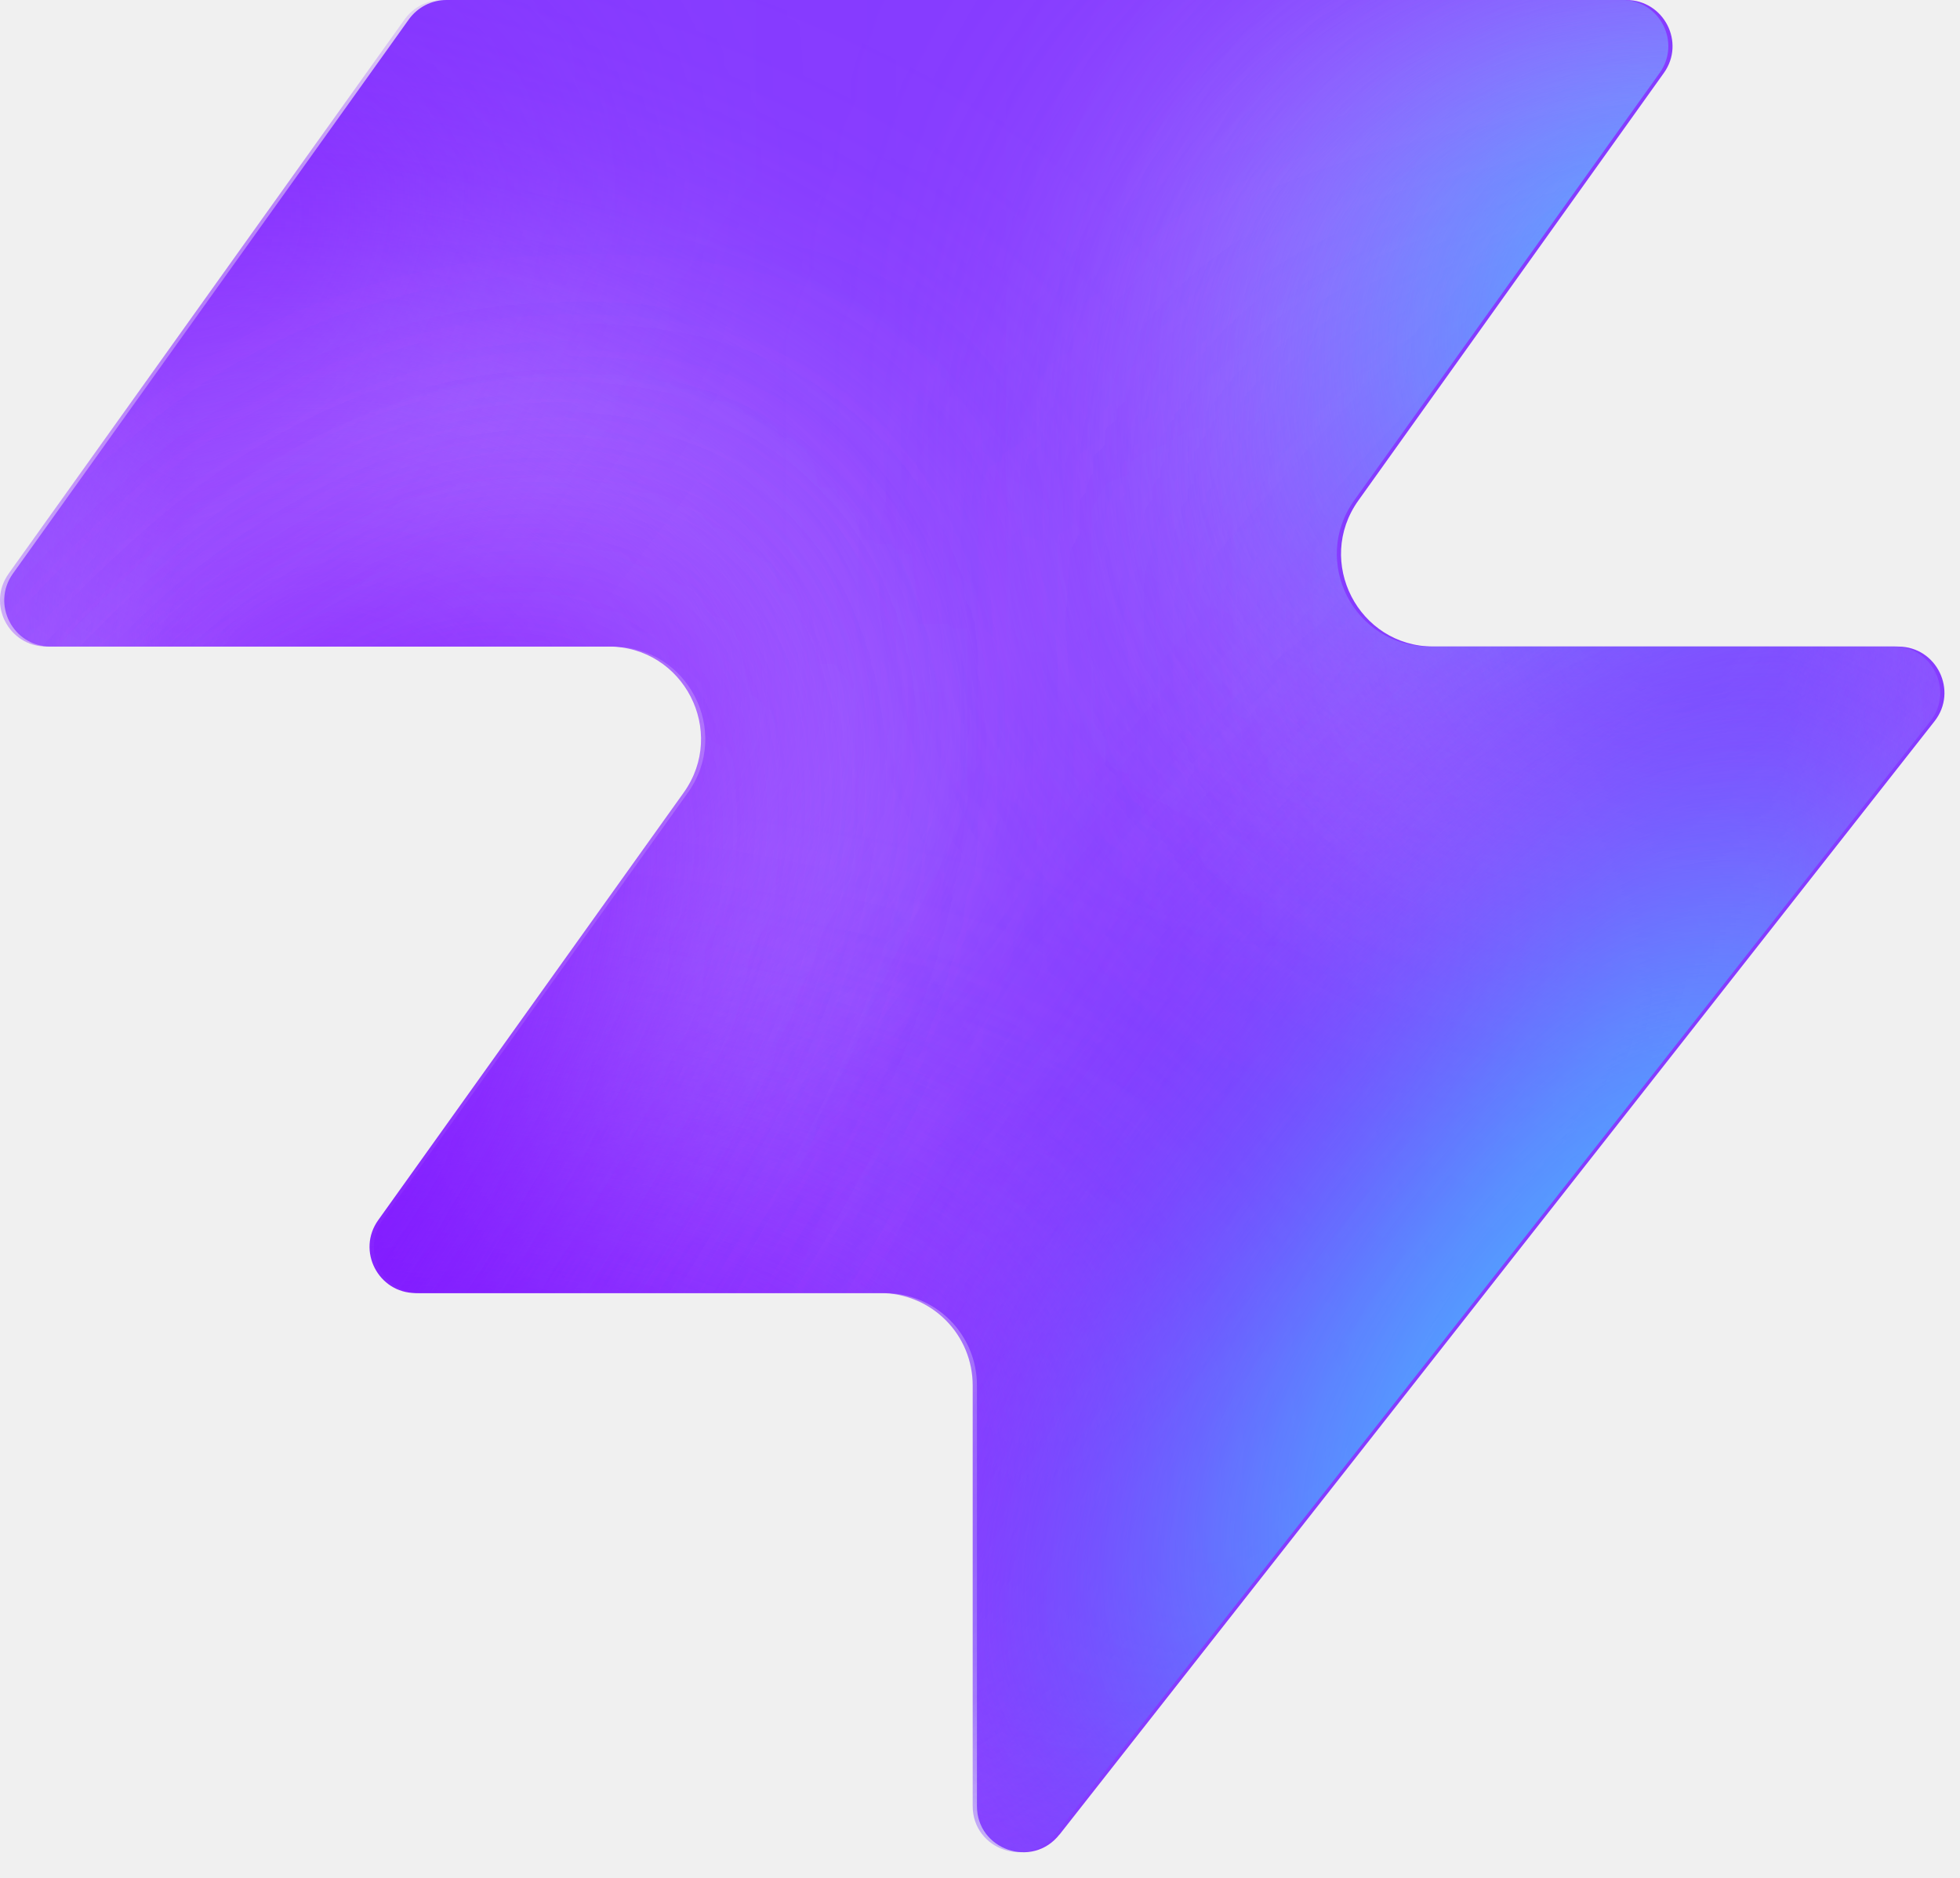
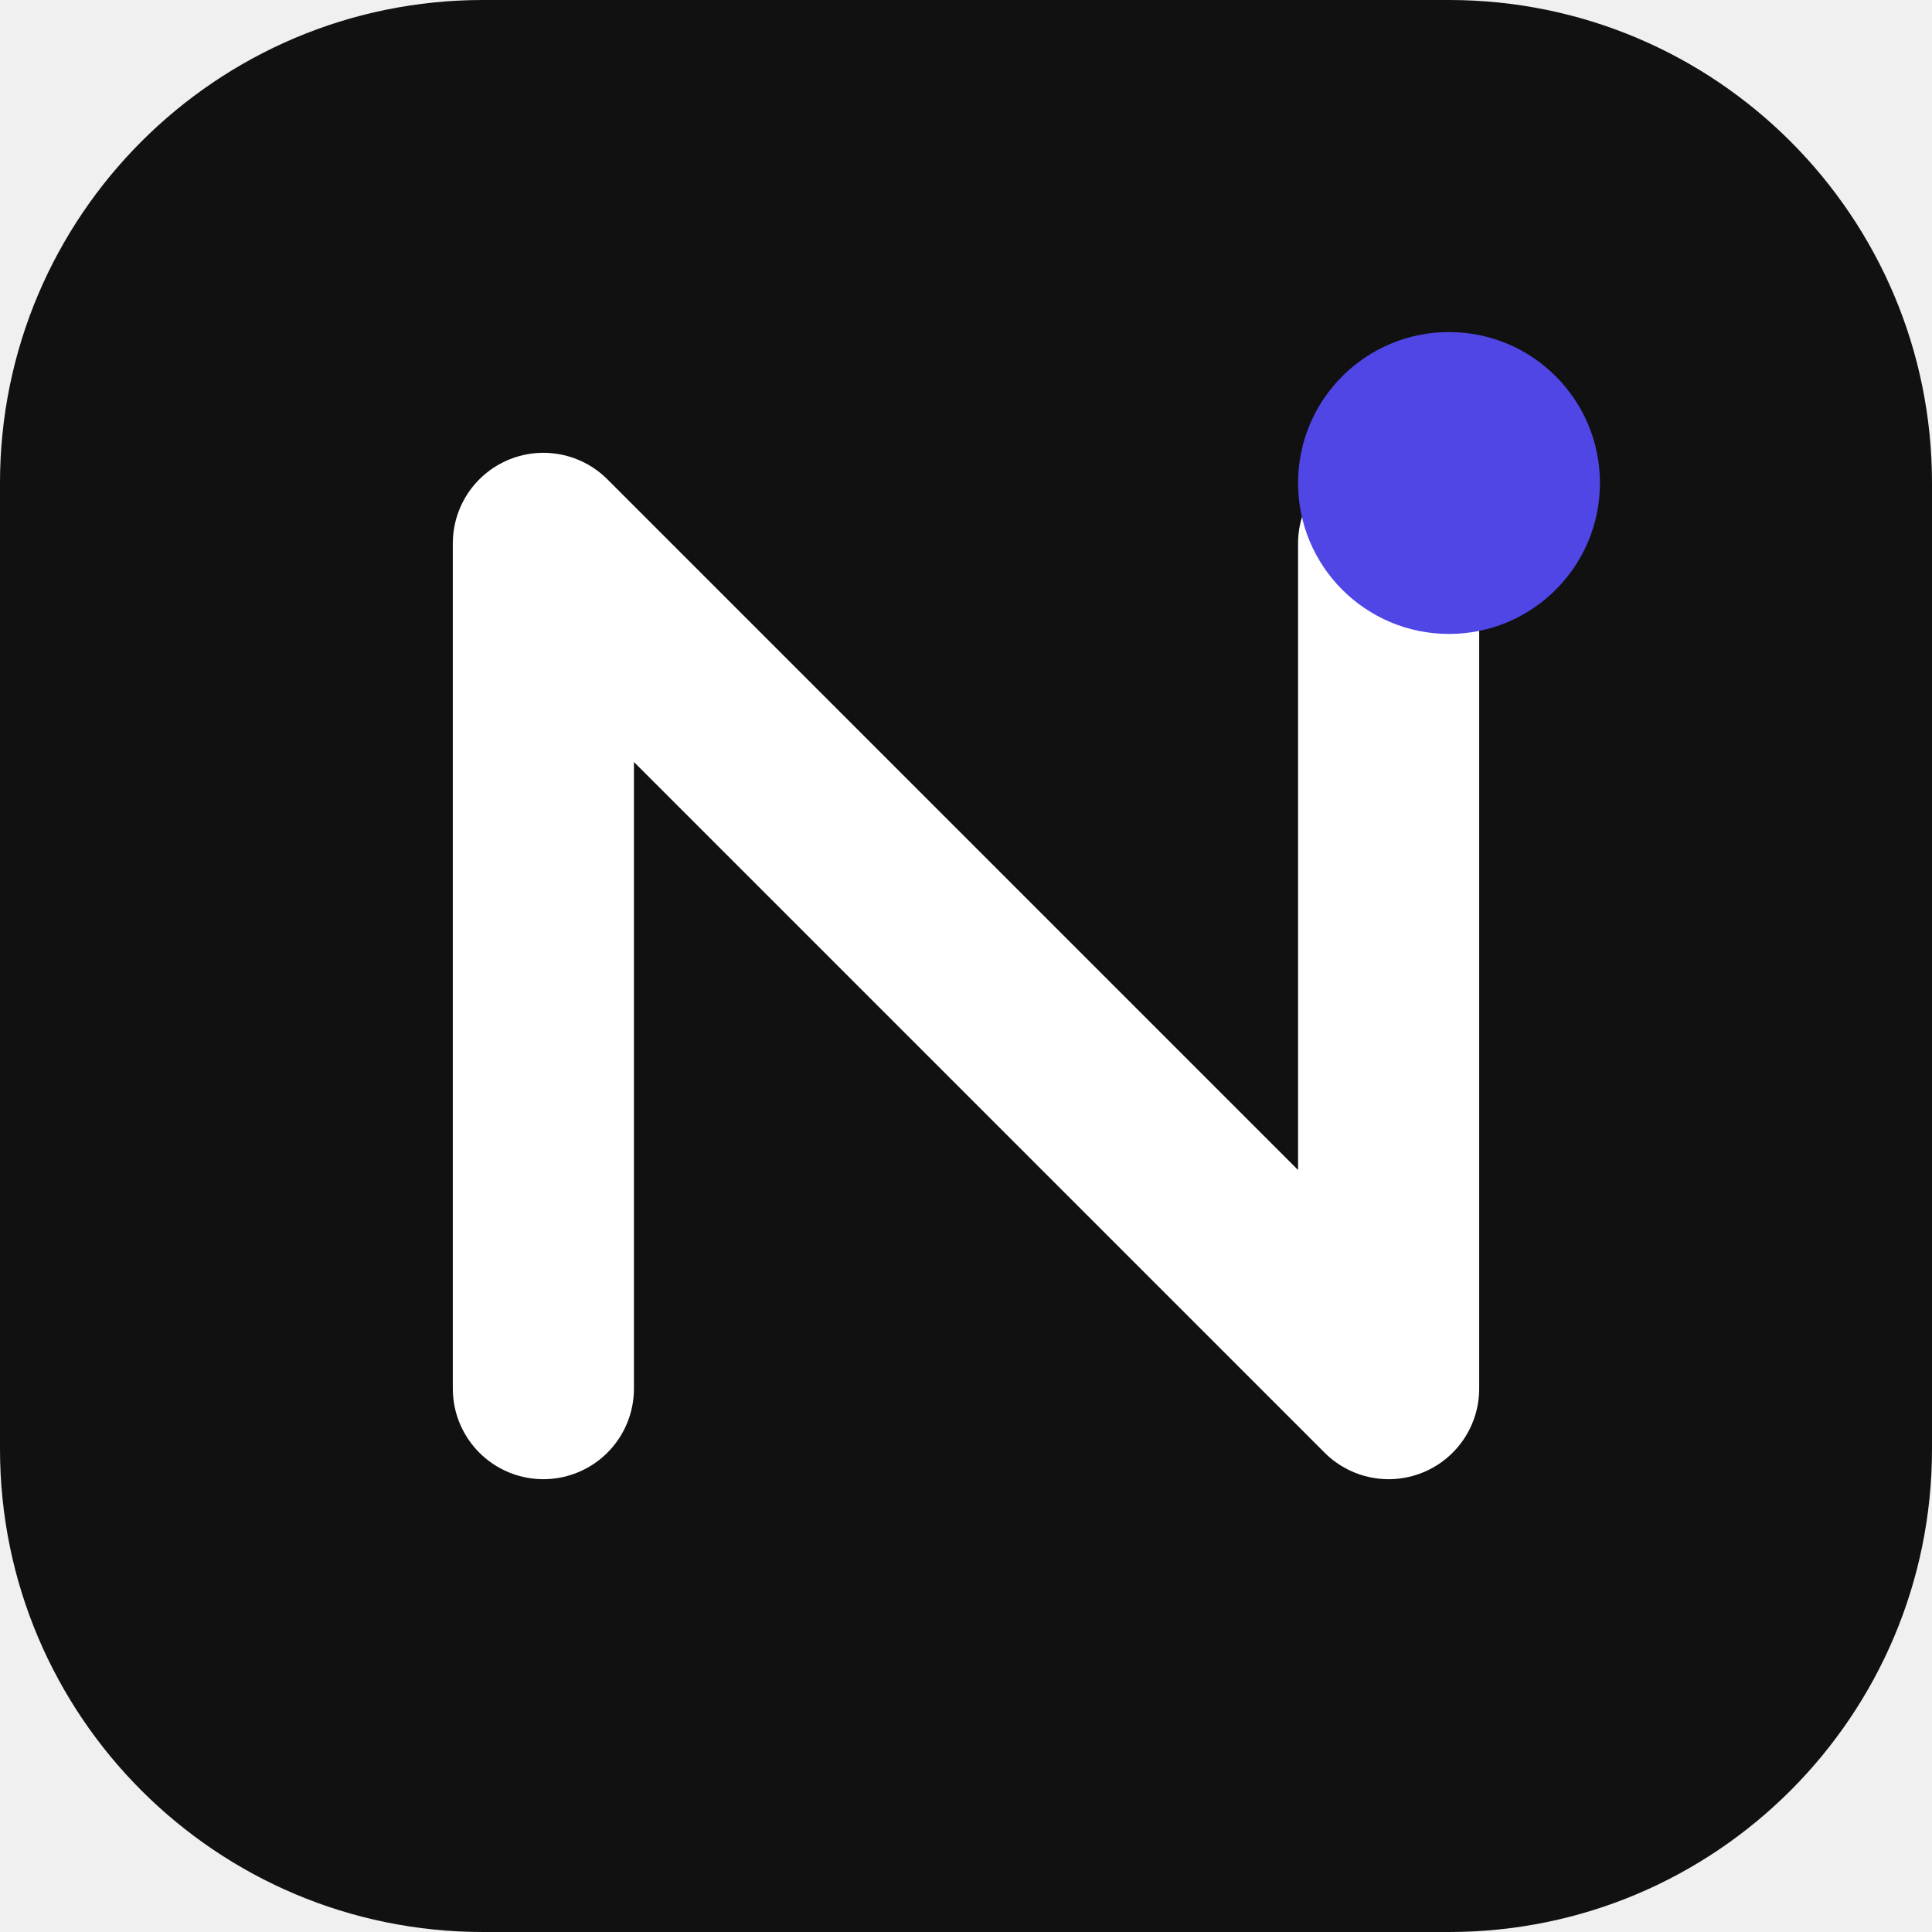
- <svg xmlns="http://www.w3.org/2000/svg" width="48" height="46" fill="none" viewBox="0 0 48 46">
-   <path fill="#863bff" d="M25.946 44.938c-.664.845-2.021.375-2.021-.698V33.937a2.26 2.26 0 0 0-2.262-2.262H10.287c-.92 0-1.456-1.04-.92-1.788l7.48-10.471c1.07-1.497 0-3.578-1.842-3.578H1.237c-.92 0-1.456-1.04-.92-1.788L10.013.474c.214-.297.556-.474.92-.474h28.894c.92 0 1.456 1.04.92 1.788l-7.48 10.471c-1.07 1.498 0 3.579 1.842 3.579h11.377c.943 0 1.473 1.088.89 1.83L25.947 44.94z" style="fill:#863bff;fill:color(display-p3 .525 .23 1);fill-opacity:1" />
-   <mask id="a" width="48" height="46" x="0" y="0" maskUnits="userSpaceOnUse" style="mask-type:alpha">
-     <path fill="#000" d="M25.842 44.938c-.664.844-2.021.375-2.021-.698V33.937a2.26 2.26 0 0 0-2.262-2.262H10.183c-.92 0-1.456-1.04-.92-1.788l7.48-10.471c1.07-1.498 0-3.579-1.842-3.579H1.133c-.92 0-1.456-1.04-.92-1.787L9.91.473c.214-.297.556-.474.92-.474h28.894c.92 0 1.456 1.04.92 1.788l-7.48 10.471c-1.07 1.498 0 3.578 1.842 3.578h11.377c.943 0 1.473 1.088.89 1.832L25.843 44.94z" style="fill:#000;fill-opacity:1" />
-   </mask>
-   <g mask="url(#a)">
-     <g filter="url(#b)">
-       <ellipse cx="5.508" cy="14.704" fill="#ede6ff" rx="5.508" ry="14.704" style="fill:#ede6ff;fill:color(display-p3 .927 .903 1);fill-opacity:1" transform="matrix(.00324 1 1 -.00324 -4.47 31.516)" />
-     </g>
-     <g filter="url(#c)">
-       <ellipse cx="10.399" cy="29.851" fill="#ede6ff" rx="10.399" ry="29.851" style="fill:#ede6ff;fill:color(display-p3 .927 .903 1);fill-opacity:1" transform="matrix(.00324 1 1 -.00324 -39.328 7.883)" />
-     </g>
-     <g filter="url(#d)">
-       <ellipse cx="5.508" cy="30.487" fill="#7e14ff" rx="5.508" ry="30.487" style="fill:#7e14ff;fill:color(display-p3 .492 .077 1);fill-opacity:1" transform="rotate(89.814 -25.913 -14.639)scale(1 -1)" />
-     </g>
-     <g filter="url(#e)">
-       <ellipse cx="5.508" cy="30.599" fill="#7e14ff" rx="5.508" ry="30.599" style="fill:#7e14ff;fill:color(display-p3 .492 .077 1);fill-opacity:1" transform="rotate(89.814 -32.644 -3.334)scale(1 -1)" />
-     </g>
-     <g filter="url(#f)">
-       <ellipse cx="5.508" cy="30.599" fill="#7e14ff" rx="5.508" ry="30.599" style="fill:#7e14ff;fill:color(display-p3 .492 .077 1);fill-opacity:1" transform="matrix(.00324 1 1 -.00324 -34.34 30.47)" />
-     </g>
-     <g filter="url(#g)">
-       <ellipse cx="14.072" cy="22.078" fill="#ede6ff" rx="14.072" ry="22.078" style="fill:#ede6ff;fill:color(display-p3 .927 .903 1);fill-opacity:1" transform="rotate(93.35 24.506 48.493)scale(-1 1)" />
-     </g>
-     <g filter="url(#h)">
-       <ellipse cx="3.47" cy="21.501" fill="#7e14ff" rx="3.47" ry="21.501" style="fill:#7e14ff;fill:color(display-p3 .492 .077 1);fill-opacity:1" transform="rotate(89.009 28.708 47.59)scale(-1 1)" />
-     </g>
-     <g filter="url(#i)">
-       <ellipse cx="3.47" cy="21.501" fill="#7e14ff" rx="3.47" ry="21.501" style="fill:#7e14ff;fill:color(display-p3 .492 .077 1);fill-opacity:1" transform="rotate(89.009 28.708 47.59)scale(-1 1)" />
-     </g>
-     <g filter="url(#j)">
-       <ellipse cx=".387" cy="8.972" fill="#7e14ff" rx="4.407" ry="29.108" style="fill:#7e14ff;fill:color(display-p3 .492 .077 1);fill-opacity:1" transform="rotate(39.51 .387 8.972)" />
-     </g>
-     <g filter="url(#k)">
-       <ellipse cx="47.523" cy="-6.092" fill="#7e14ff" rx="4.407" ry="29.108" style="fill:#7e14ff;fill:color(display-p3 .492 .077 1);fill-opacity:1" transform="rotate(37.892 47.523 -6.092)" />
-     </g>
-     <g filter="url(#l)">
-       <ellipse cx="41.412" cy="6.333" fill="#47bfff" rx="5.971" ry="9.665" style="fill:#47bfff;fill:color(display-p3 .28 .748 1);fill-opacity:1" transform="rotate(37.892 41.412 6.333)" />
-     </g>
-     <g filter="url(#m)">
-       <ellipse cx="-1.879" cy="38.332" fill="#7e14ff" rx="4.407" ry="29.108" style="fill:#7e14ff;fill:color(display-p3 .492 .077 1);fill-opacity:1" transform="rotate(37.892 -1.88 38.332)" />
-     </g>
-     <g filter="url(#n)">
-       <ellipse cx="-1.879" cy="38.332" fill="#7e14ff" rx="4.407" ry="29.108" style="fill:#7e14ff;fill:color(display-p3 .492 .077 1);fill-opacity:1" transform="rotate(37.892 -1.88 38.332)" />
-     </g>
-     <g filter="url(#o)">
-       <ellipse cx="35.651" cy="29.907" fill="#7e14ff" rx="4.407" ry="29.108" style="fill:#7e14ff;fill:color(display-p3 .492 .077 1);fill-opacity:1" transform="rotate(37.892 35.651 29.907)" />
-     </g>
-     <g filter="url(#p)">
-       <ellipse cx="38.418" cy="32.4" fill="#47bfff" rx="5.971" ry="15.297" style="fill:#47bfff;fill:color(display-p3 .28 .748 1);fill-opacity:1" transform="rotate(37.892 38.418 32.4)" />
-     </g>
-   </g>
-   <defs>
-     <filter id="b" width="60.045" height="41.654" x="-19.77" y="16.149" color-interpolation-filters="sRGB" filterUnits="userSpaceOnUse">
-       <feFlood flood-opacity="0" result="BackgroundImageFix" />
-       <feBlend in="SourceGraphic" in2="BackgroundImageFix" result="shape" />
-       <feGaussianBlur result="effect1_foregroundBlur_2002_17158" stdDeviation="7.659" />
-     </filter>
-     <filter id="c" width="90.34" height="51.437" x="-54.613" y="-7.533" color-interpolation-filters="sRGB" filterUnits="userSpaceOnUse">
-       <feFlood flood-opacity="0" result="BackgroundImageFix" />
-       <feBlend in="SourceGraphic" in2="BackgroundImageFix" result="shape" />
-       <feGaussianBlur result="effect1_foregroundBlur_2002_17158" stdDeviation="7.659" />
-     </filter>
-     <filter id="d" width="79.355" height="29.4" x="-49.64" y="2.03" color-interpolation-filters="sRGB" filterUnits="userSpaceOnUse">
-       <feFlood flood-opacity="0" result="BackgroundImageFix" />
-       <feBlend in="SourceGraphic" in2="BackgroundImageFix" result="shape" />
-       <feGaussianBlur result="effect1_foregroundBlur_2002_17158" stdDeviation="4.596" />
-     </filter>
-     <filter id="e" width="79.579" height="29.4" x="-45.045" y="20.029" color-interpolation-filters="sRGB" filterUnits="userSpaceOnUse">
-       <feFlood flood-opacity="0" result="BackgroundImageFix" />
-       <feBlend in="SourceGraphic" in2="BackgroundImageFix" result="shape" />
-       <feGaussianBlur result="effect1_foregroundBlur_2002_17158" stdDeviation="4.596" />
-     </filter>
-     <filter id="f" width="79.579" height="29.4" x="-43.513" y="21.178" color-interpolation-filters="sRGB" filterUnits="userSpaceOnUse">
-       <feFlood flood-opacity="0" result="BackgroundImageFix" />
-       <feBlend in="SourceGraphic" in2="BackgroundImageFix" result="shape" />
-       <feGaussianBlur result="effect1_foregroundBlur_2002_17158" stdDeviation="4.596" />
-     </filter>
-     <filter id="g" width="74.749" height="58.852" x="15.756" y="-17.901" color-interpolation-filters="sRGB" filterUnits="userSpaceOnUse">
-       <feFlood flood-opacity="0" result="BackgroundImageFix" />
-       <feBlend in="SourceGraphic" in2="BackgroundImageFix" result="shape" />
-       <feGaussianBlur result="effect1_foregroundBlur_2002_17158" stdDeviation="7.659" />
-     </filter>
-     <filter id="h" width="61.377" height="25.362" x="23.548" y="2.284" color-interpolation-filters="sRGB" filterUnits="userSpaceOnUse">
-       <feFlood flood-opacity="0" result="BackgroundImageFix" />
-       <feBlend in="SourceGraphic" in2="BackgroundImageFix" result="shape" />
-       <feGaussianBlur result="effect1_foregroundBlur_2002_17158" stdDeviation="4.596" />
-     </filter>
-     <filter id="i" width="61.377" height="25.362" x="23.548" y="2.284" color-interpolation-filters="sRGB" filterUnits="userSpaceOnUse">
-       <feFlood flood-opacity="0" result="BackgroundImageFix" />
-       <feBlend in="SourceGraphic" in2="BackgroundImageFix" result="shape" />
-       <feGaussianBlur result="effect1_foregroundBlur_2002_17158" stdDeviation="4.596" />
-     </filter>
-     <filter id="j" width="56.045" height="63.649" x="-27.636" y="-22.853" color-interpolation-filters="sRGB" filterUnits="userSpaceOnUse">
-       <feFlood flood-opacity="0" result="BackgroundImageFix" />
-       <feBlend in="SourceGraphic" in2="BackgroundImageFix" result="shape" />
-       <feGaussianBlur result="effect1_foregroundBlur_2002_17158" stdDeviation="4.596" />
-     </filter>
-     <filter id="k" width="54.814" height="64.646" x="20.116" y="-38.415" color-interpolation-filters="sRGB" filterUnits="userSpaceOnUse">
-       <feFlood flood-opacity="0" result="BackgroundImageFix" />
-       <feBlend in="SourceGraphic" in2="BackgroundImageFix" result="shape" />
-       <feGaussianBlur result="effect1_foregroundBlur_2002_17158" stdDeviation="4.596" />
-     </filter>
-     <filter id="l" width="33.541" height="35.313" x="24.641" y="-11.323" color-interpolation-filters="sRGB" filterUnits="userSpaceOnUse">
-       <feFlood flood-opacity="0" result="BackgroundImageFix" />
-       <feBlend in="SourceGraphic" in2="BackgroundImageFix" result="shape" />
-       <feGaussianBlur result="effect1_foregroundBlur_2002_17158" stdDeviation="4.596" />
-     </filter>
-     <filter id="m" width="54.814" height="64.646" x="-29.286" y="6.009" color-interpolation-filters="sRGB" filterUnits="userSpaceOnUse">
-       <feFlood flood-opacity="0" result="BackgroundImageFix" />
-       <feBlend in="SourceGraphic" in2="BackgroundImageFix" result="shape" />
-       <feGaussianBlur result="effect1_foregroundBlur_2002_17158" stdDeviation="4.596" />
-     </filter>
-     <filter id="n" width="54.814" height="64.646" x="-29.286" y="6.009" color-interpolation-filters="sRGB" filterUnits="userSpaceOnUse">
-       <feFlood flood-opacity="0" result="BackgroundImageFix" />
-       <feBlend in="SourceGraphic" in2="BackgroundImageFix" result="shape" />
-       <feGaussianBlur result="effect1_foregroundBlur_2002_17158" stdDeviation="4.596" />
-     </filter>
-     <filter id="o" width="54.814" height="64.646" x="8.244" y="-2.416" color-interpolation-filters="sRGB" filterUnits="userSpaceOnUse">
-       <feFlood flood-opacity="0" result="BackgroundImageFix" />
-       <feBlend in="SourceGraphic" in2="BackgroundImageFix" result="shape" />
-       <feGaussianBlur result="effect1_foregroundBlur_2002_17158" stdDeviation="4.596" />
-     </filter>
-     <filter id="p" width="39.409" height="43.623" x="18.713" y="10.588" color-interpolation-filters="sRGB" filterUnits="userSpaceOnUse">
-       <feFlood flood-opacity="0" result="BackgroundImageFix" />
-       <feBlend in="SourceGraphic" in2="BackgroundImageFix" result="shape" />
-       <feGaussianBlur result="effect1_foregroundBlur_2002_17158" stdDeviation="4.596" />
-     </filter>
-   </defs>
+ <svg xmlns="http://www.w3.org/2000/svg" viewBox="0 0 64 64">
+   <rect width="64" height="64" rx="16" fill="#111111" />
+   <path d="M18 46V18l28 28V18" fill="none" stroke="#ffffff" stroke-width="6" stroke-linecap="round" stroke-linejoin="round" />
+   <circle cx="48" cy="16" r="5" fill="#4F46E5" />
</svg>
